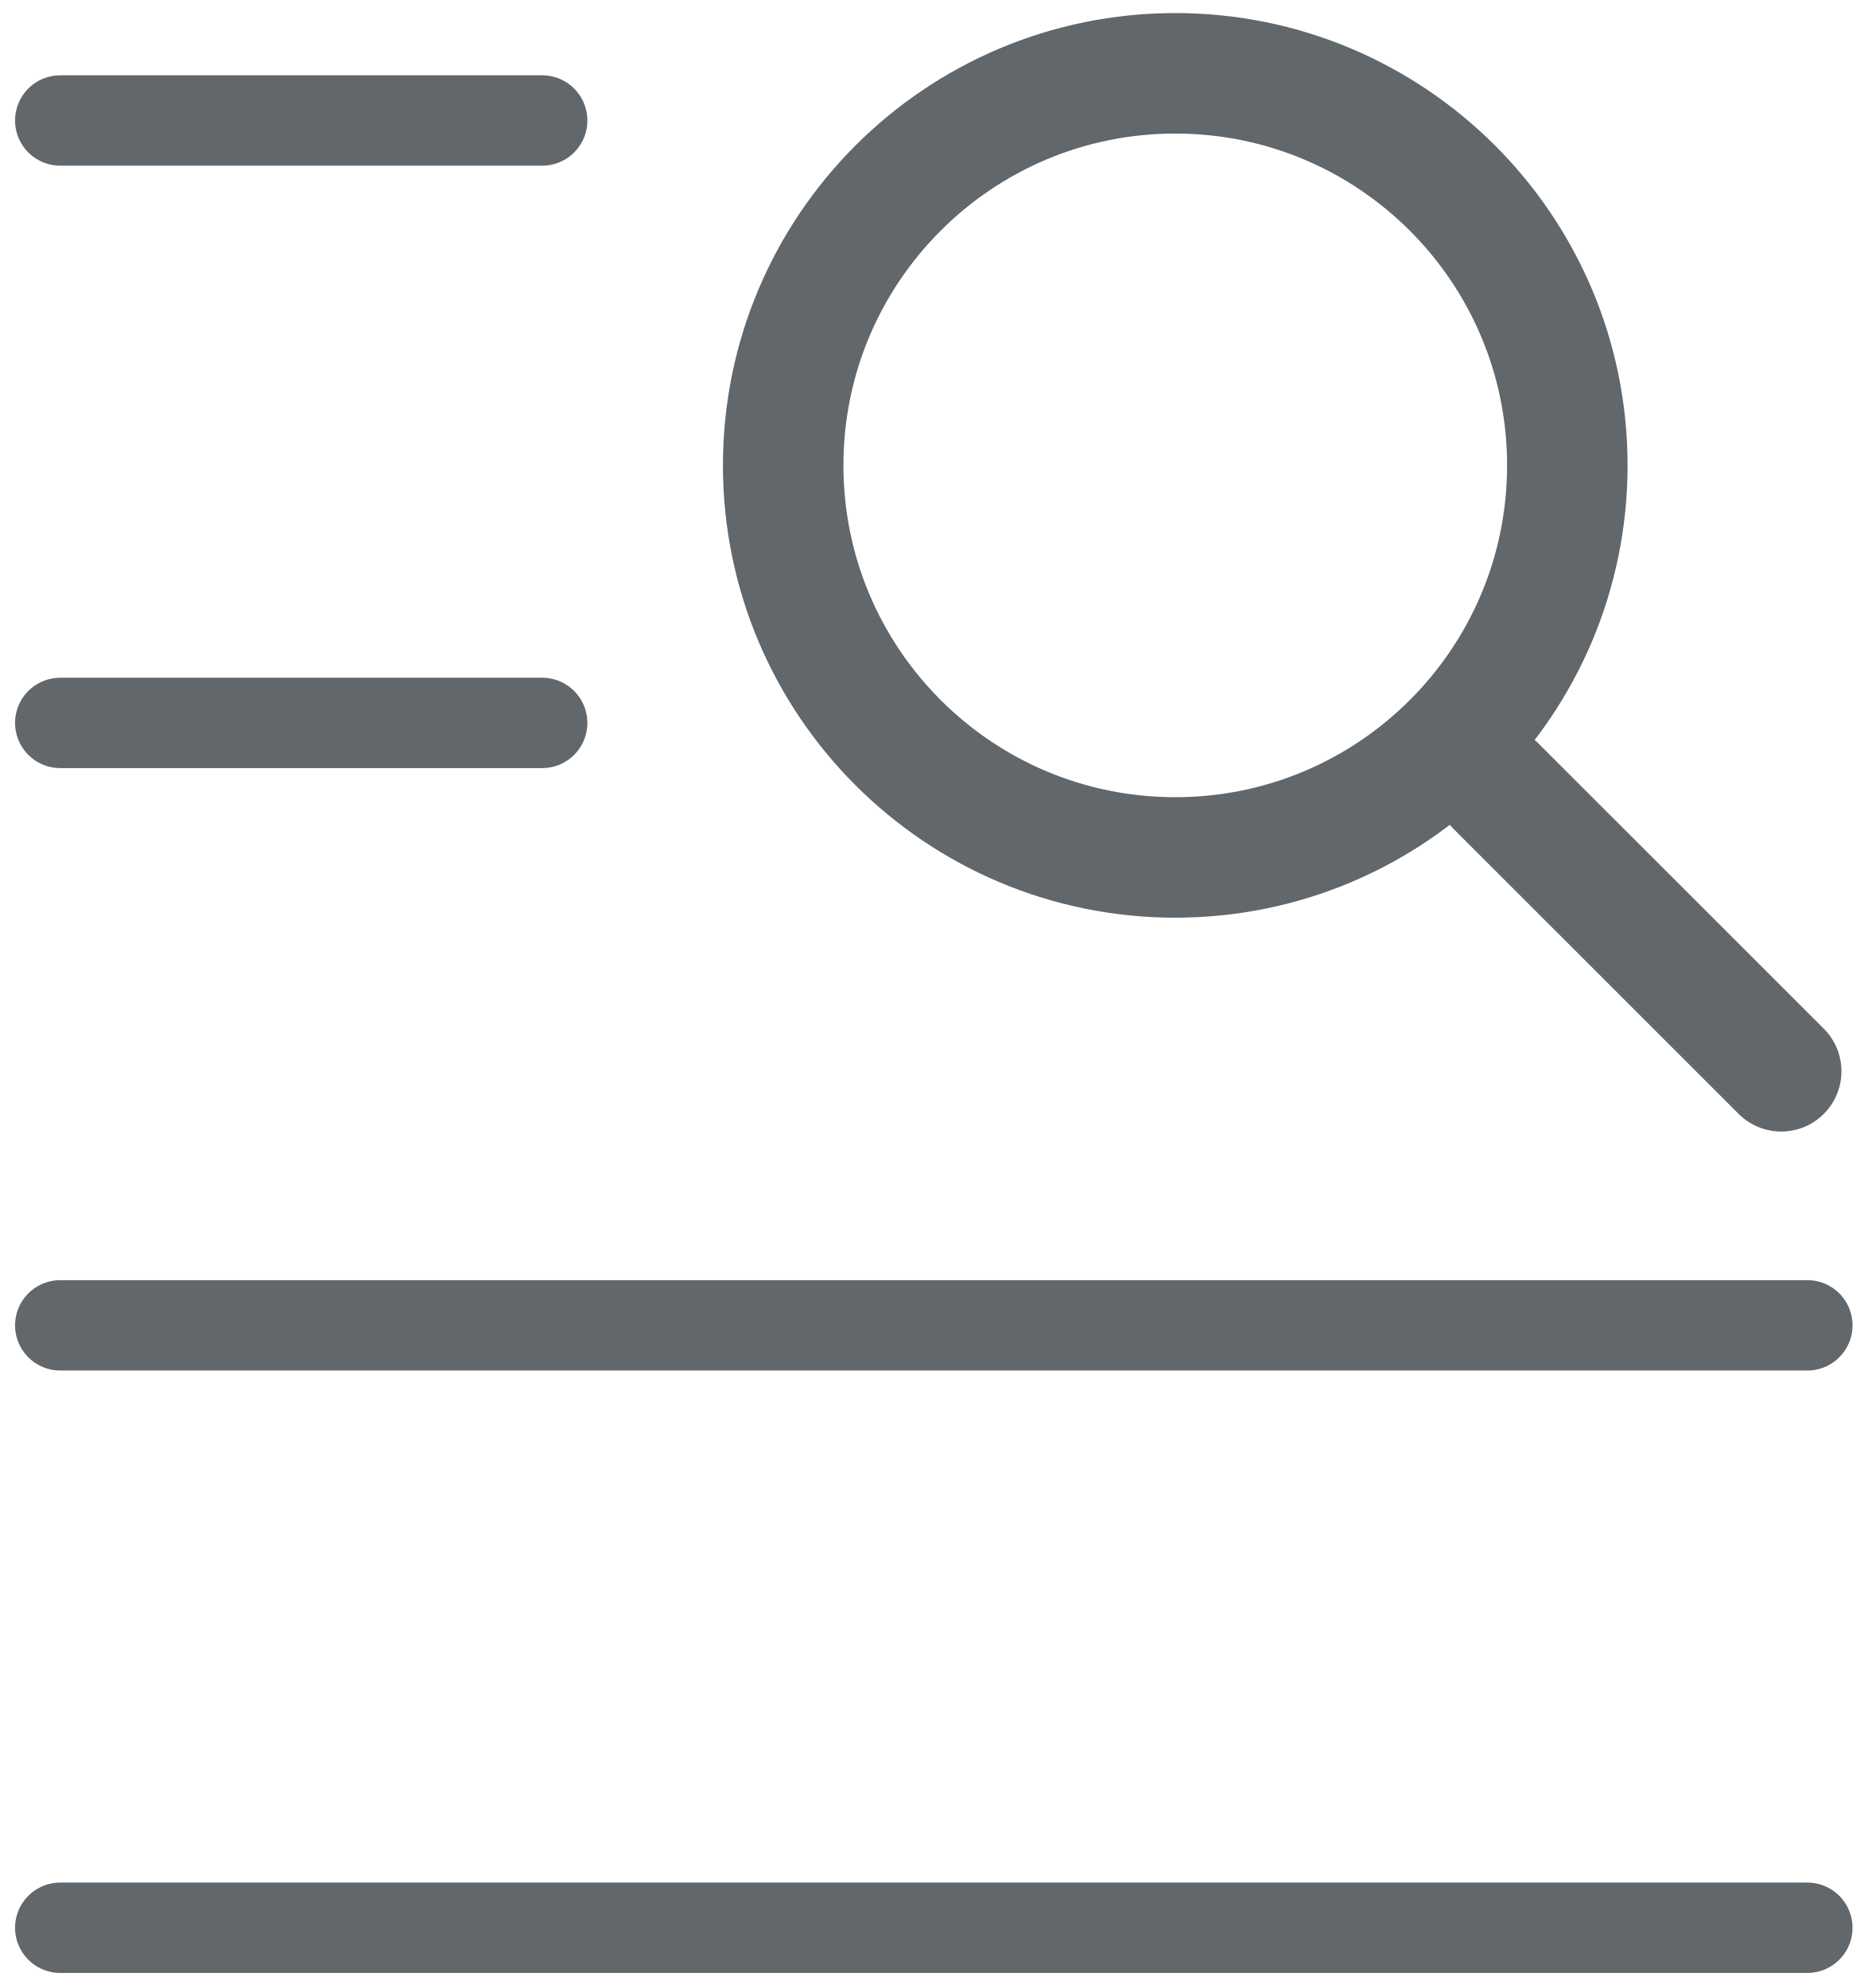
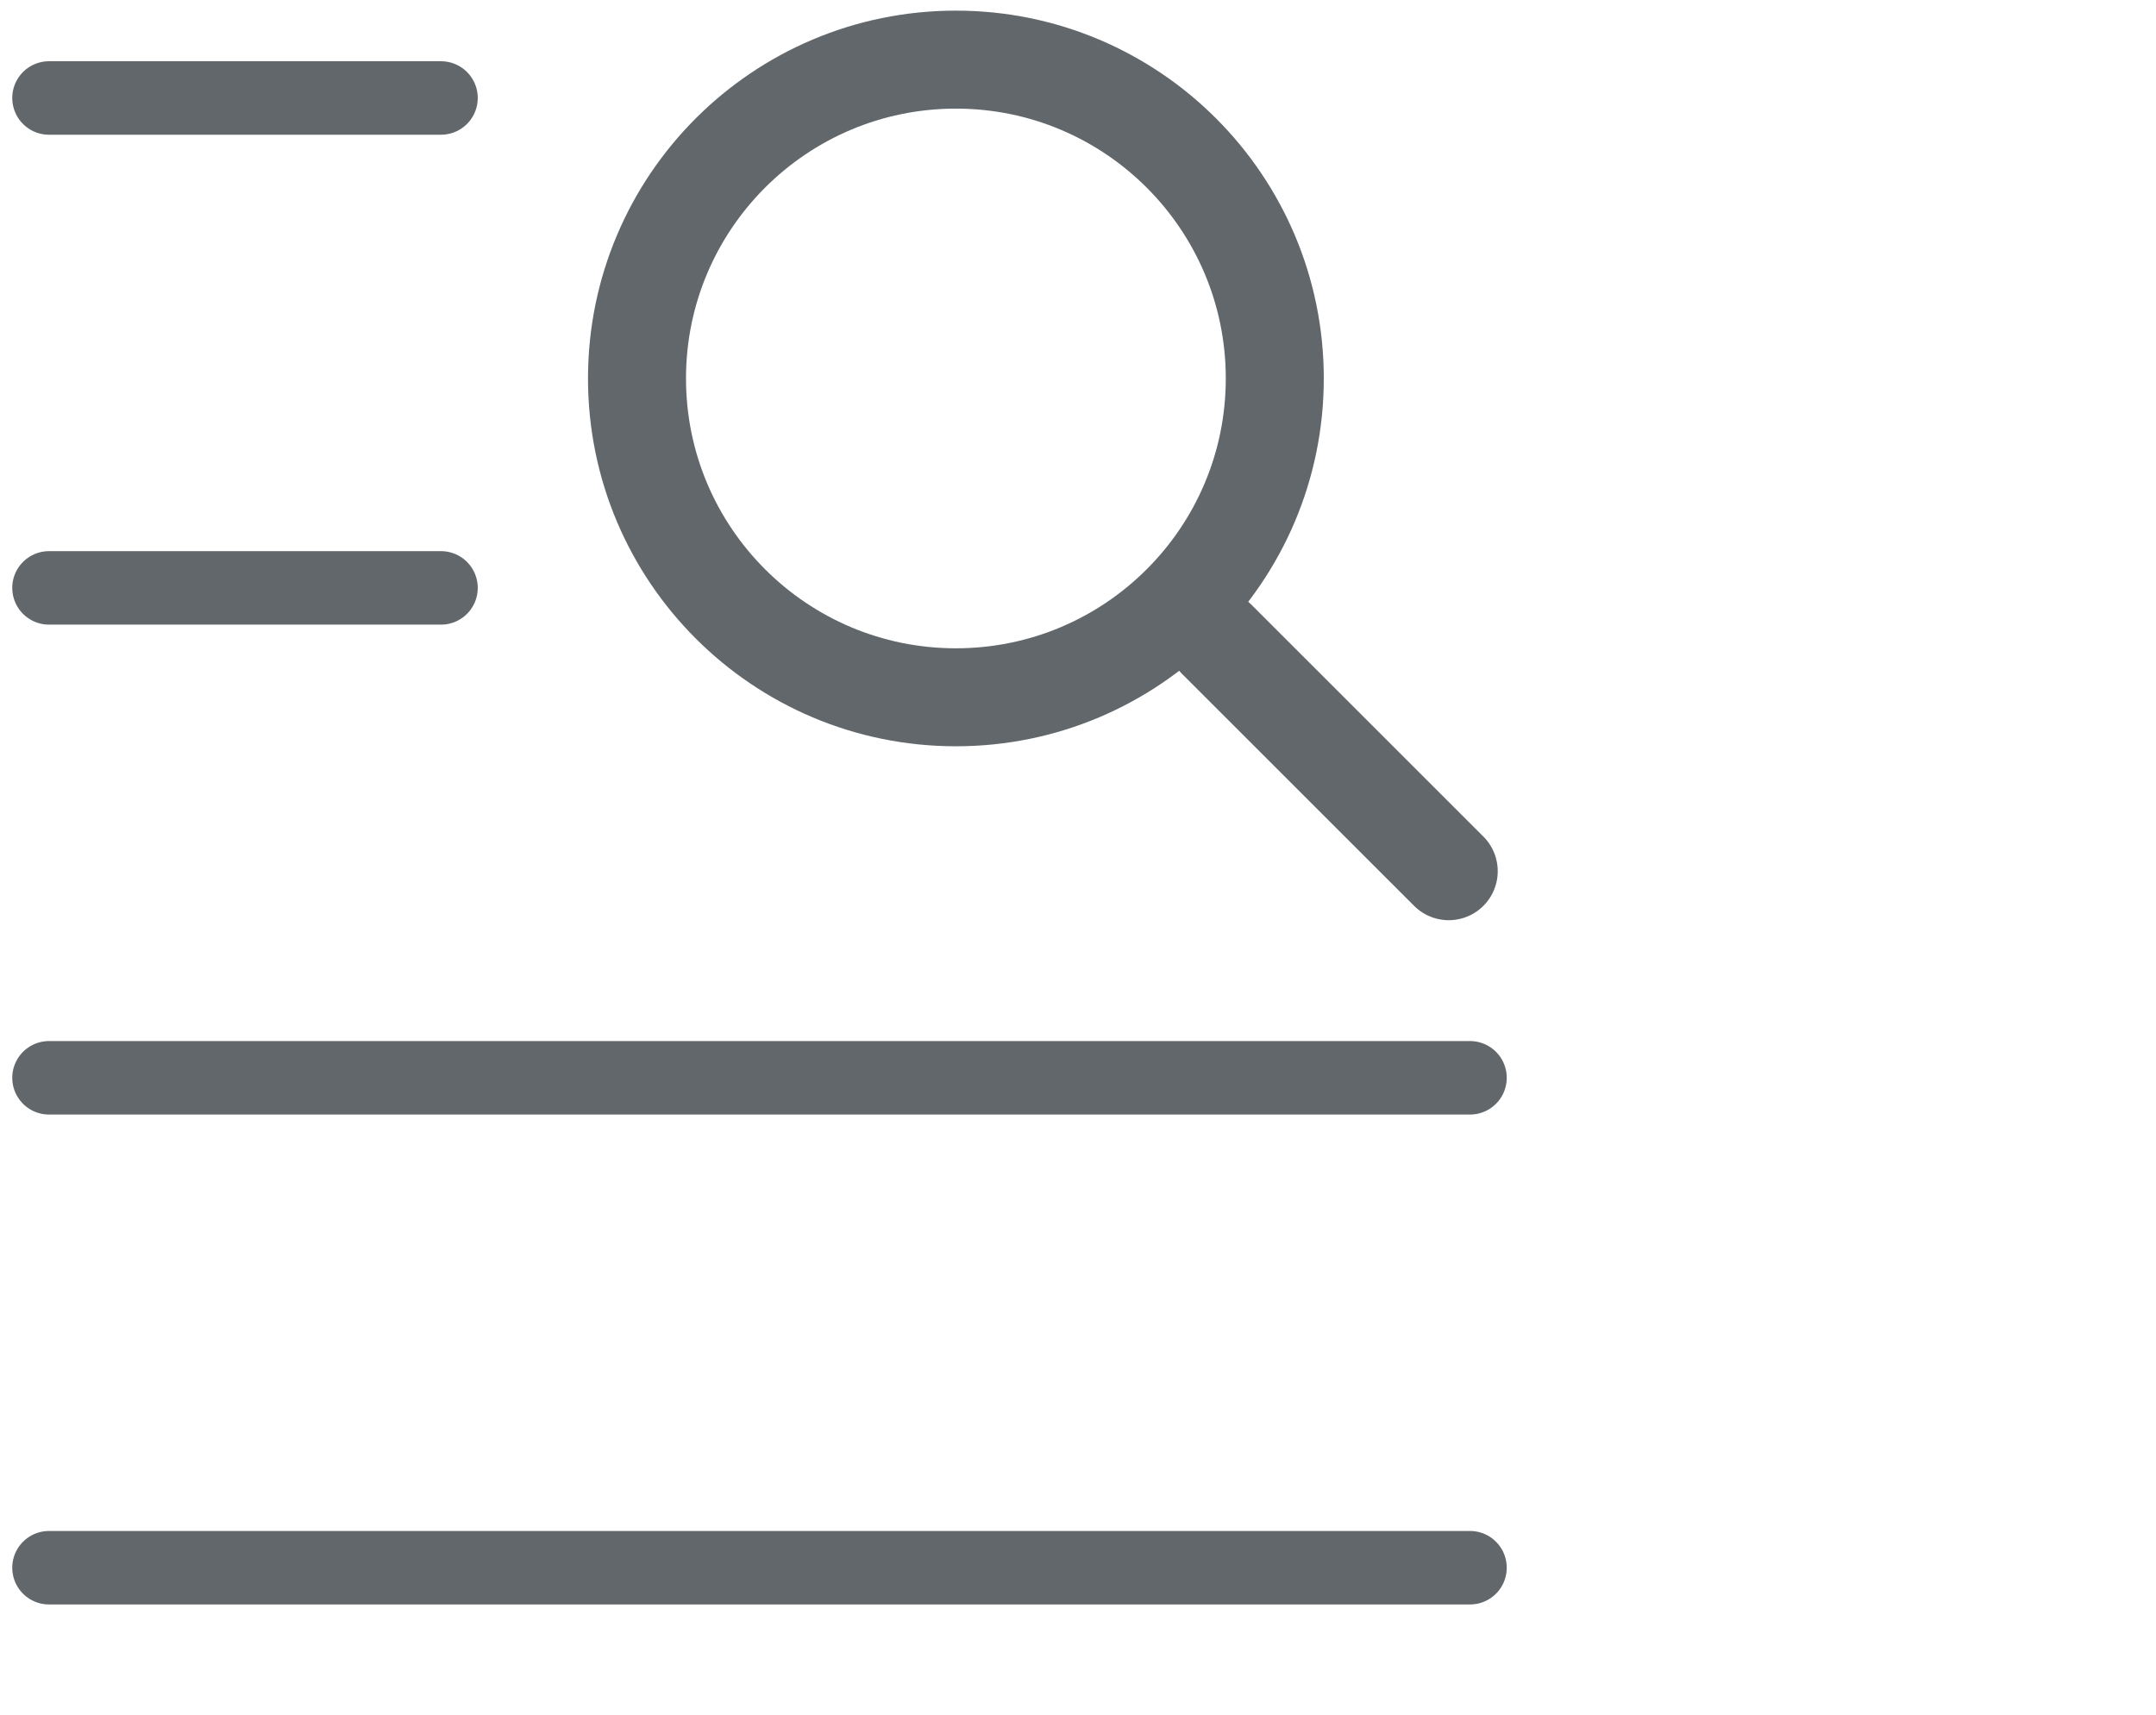
- <svg xmlns="http://www.w3.org/2000/svg" width="31" height="33" viewBox="0 0 31 33" fill="none">
+ <svg xmlns="http://www.w3.org/2000/svg" width="44" height="35" viewBox="0 0 44 35" fill="none">
  <path d="M1 2H9" stroke="#61676B" stroke-width="1.5" stroke-linecap="round" />
  <path d="M1 12H9" stroke="#61676B" stroke-width="1.5" stroke-linecap="round" />
  <path d="M1 22H30" stroke="#61676B" stroke-width="1.5" stroke-linecap="round" />
  <path d="M1 32H30" stroke="#61676B" stroke-width="1.5" stroke-linecap="round" />
  <path d="M19.508 14.233C23.102 14.233 26.016 11.319 26.016 7.725C26.016 4.131 23.102 1.217 19.508 1.217C15.914 1.217 13 4.131 13 7.725C13 11.319 15.914 14.233 19.508 14.233Z" stroke="#61676B" stroke-width="2" stroke-linecap="round" stroke-linejoin="round" />
  <path d="M24.832 13.05L29.566 17.783" stroke="#61676B" stroke-width="2" stroke-linecap="round" stroke-linejoin="round" />
</svg>
